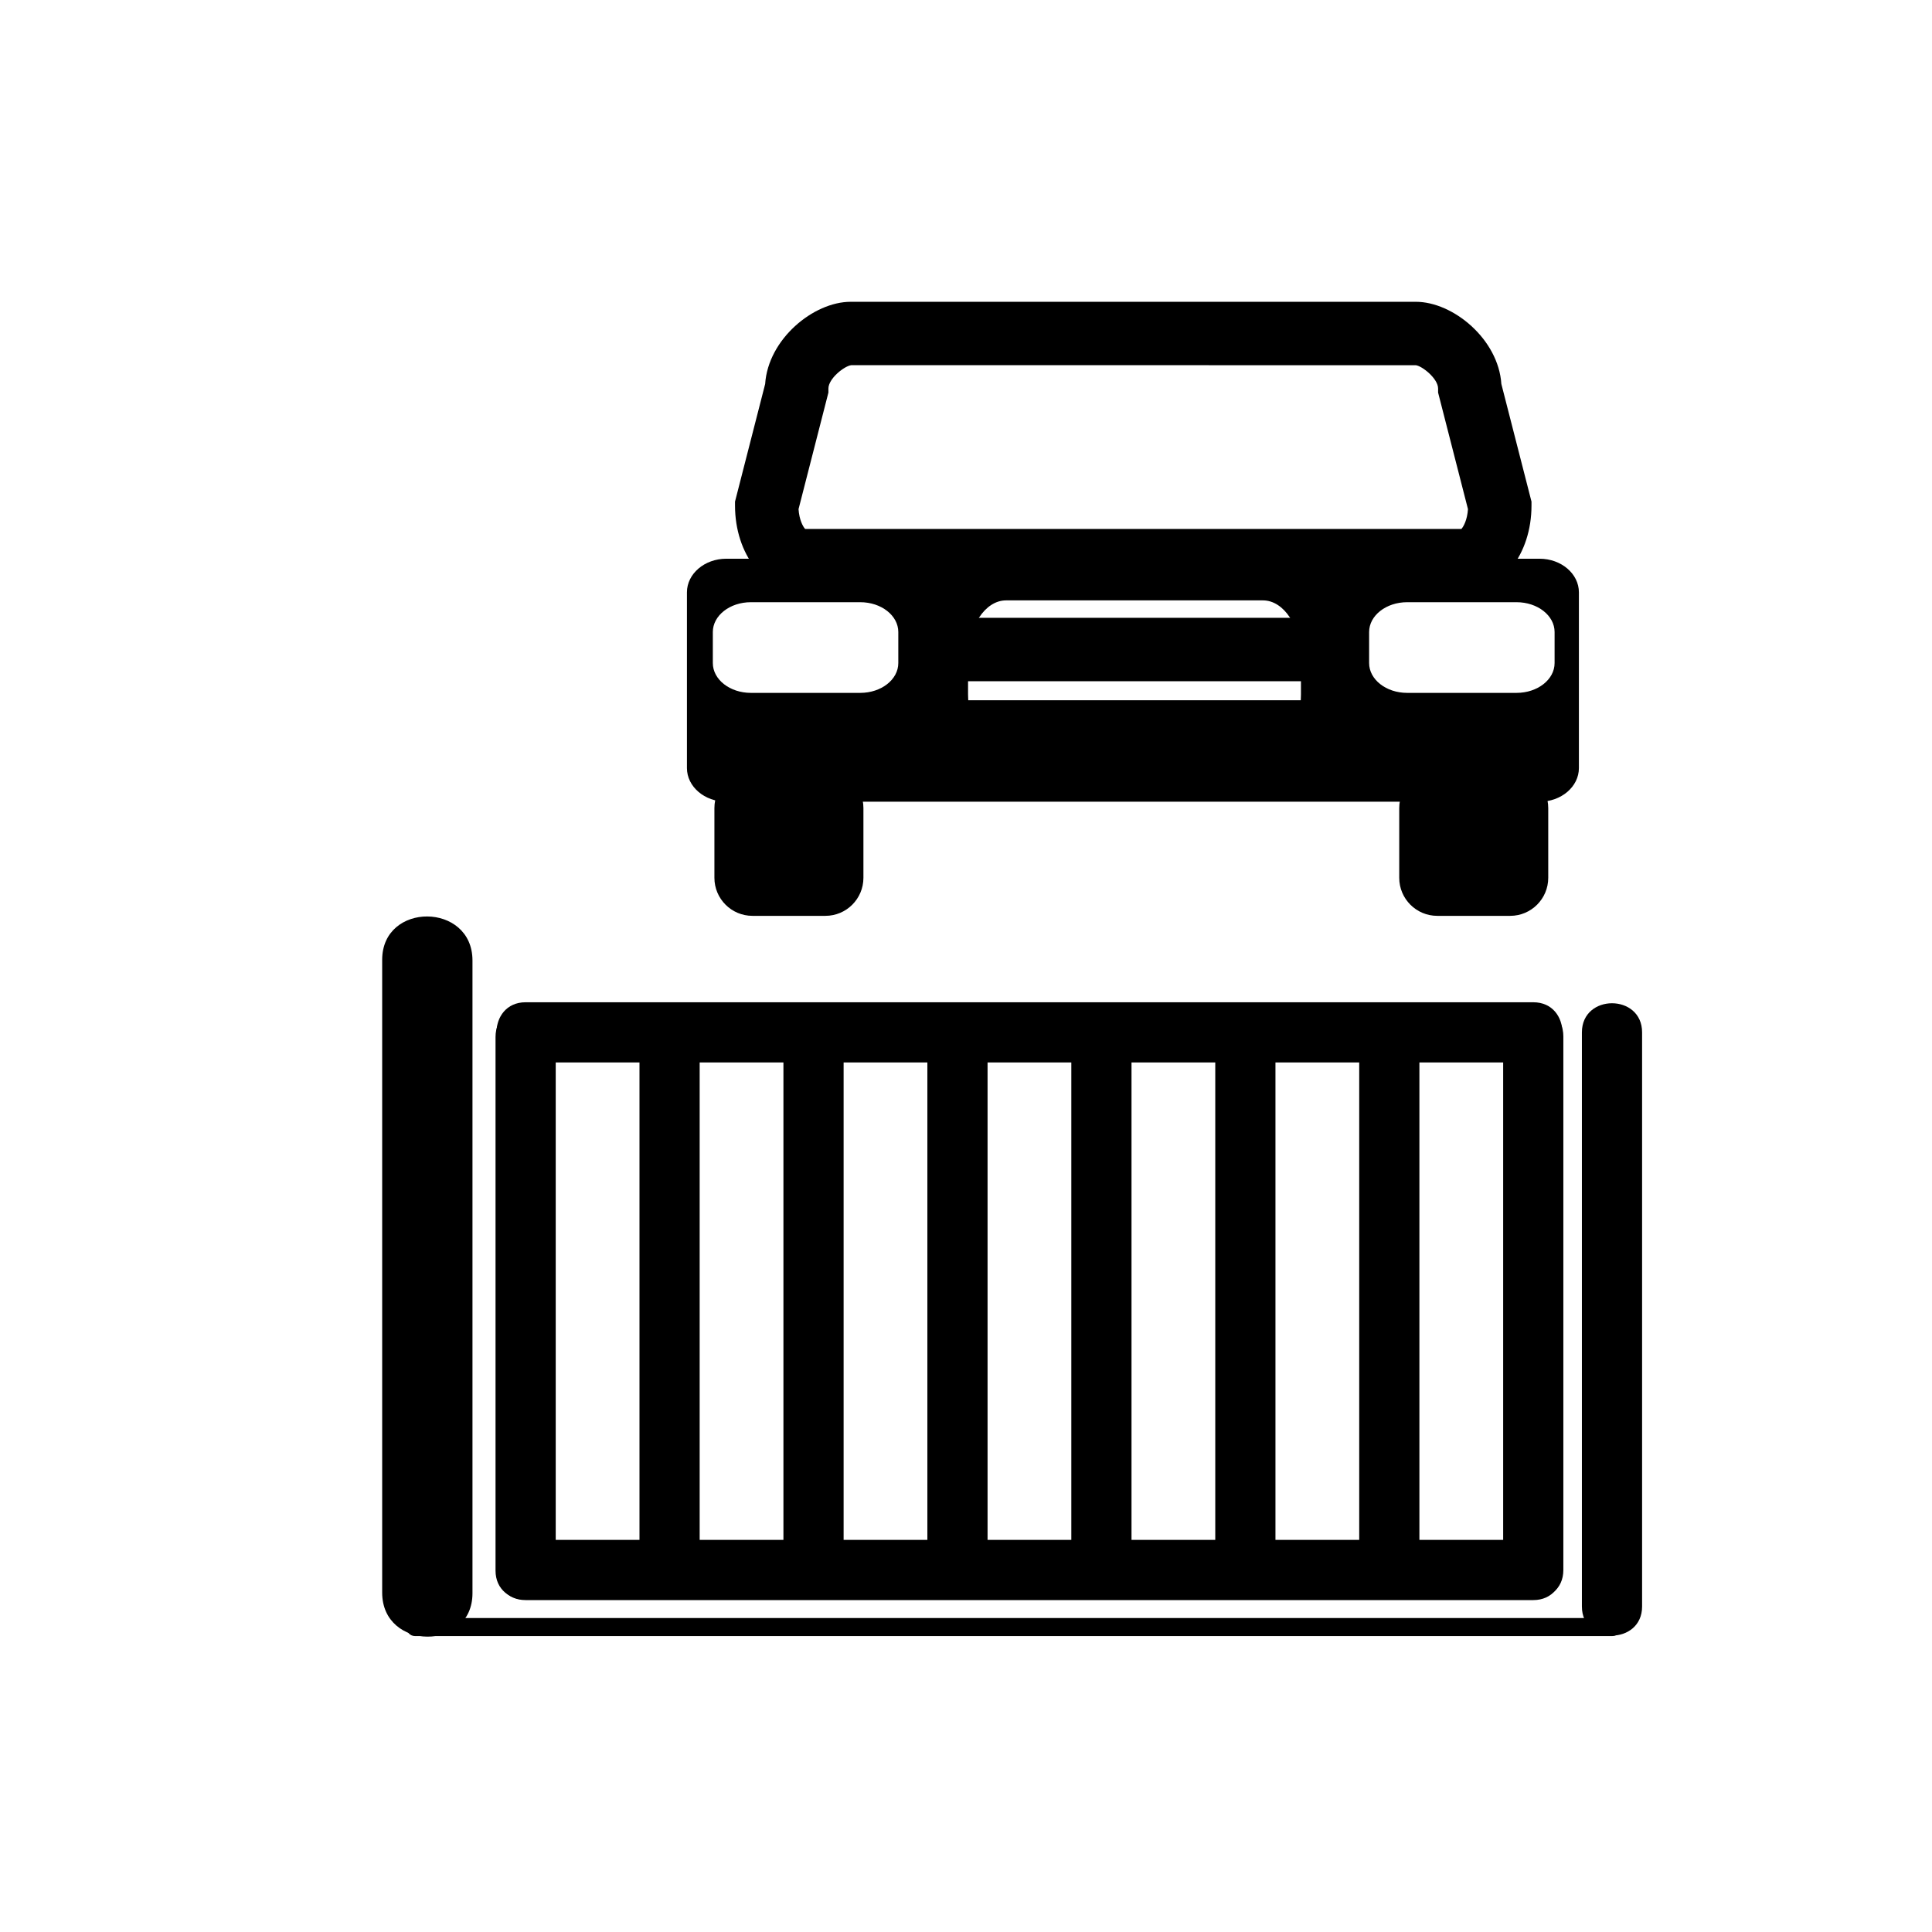
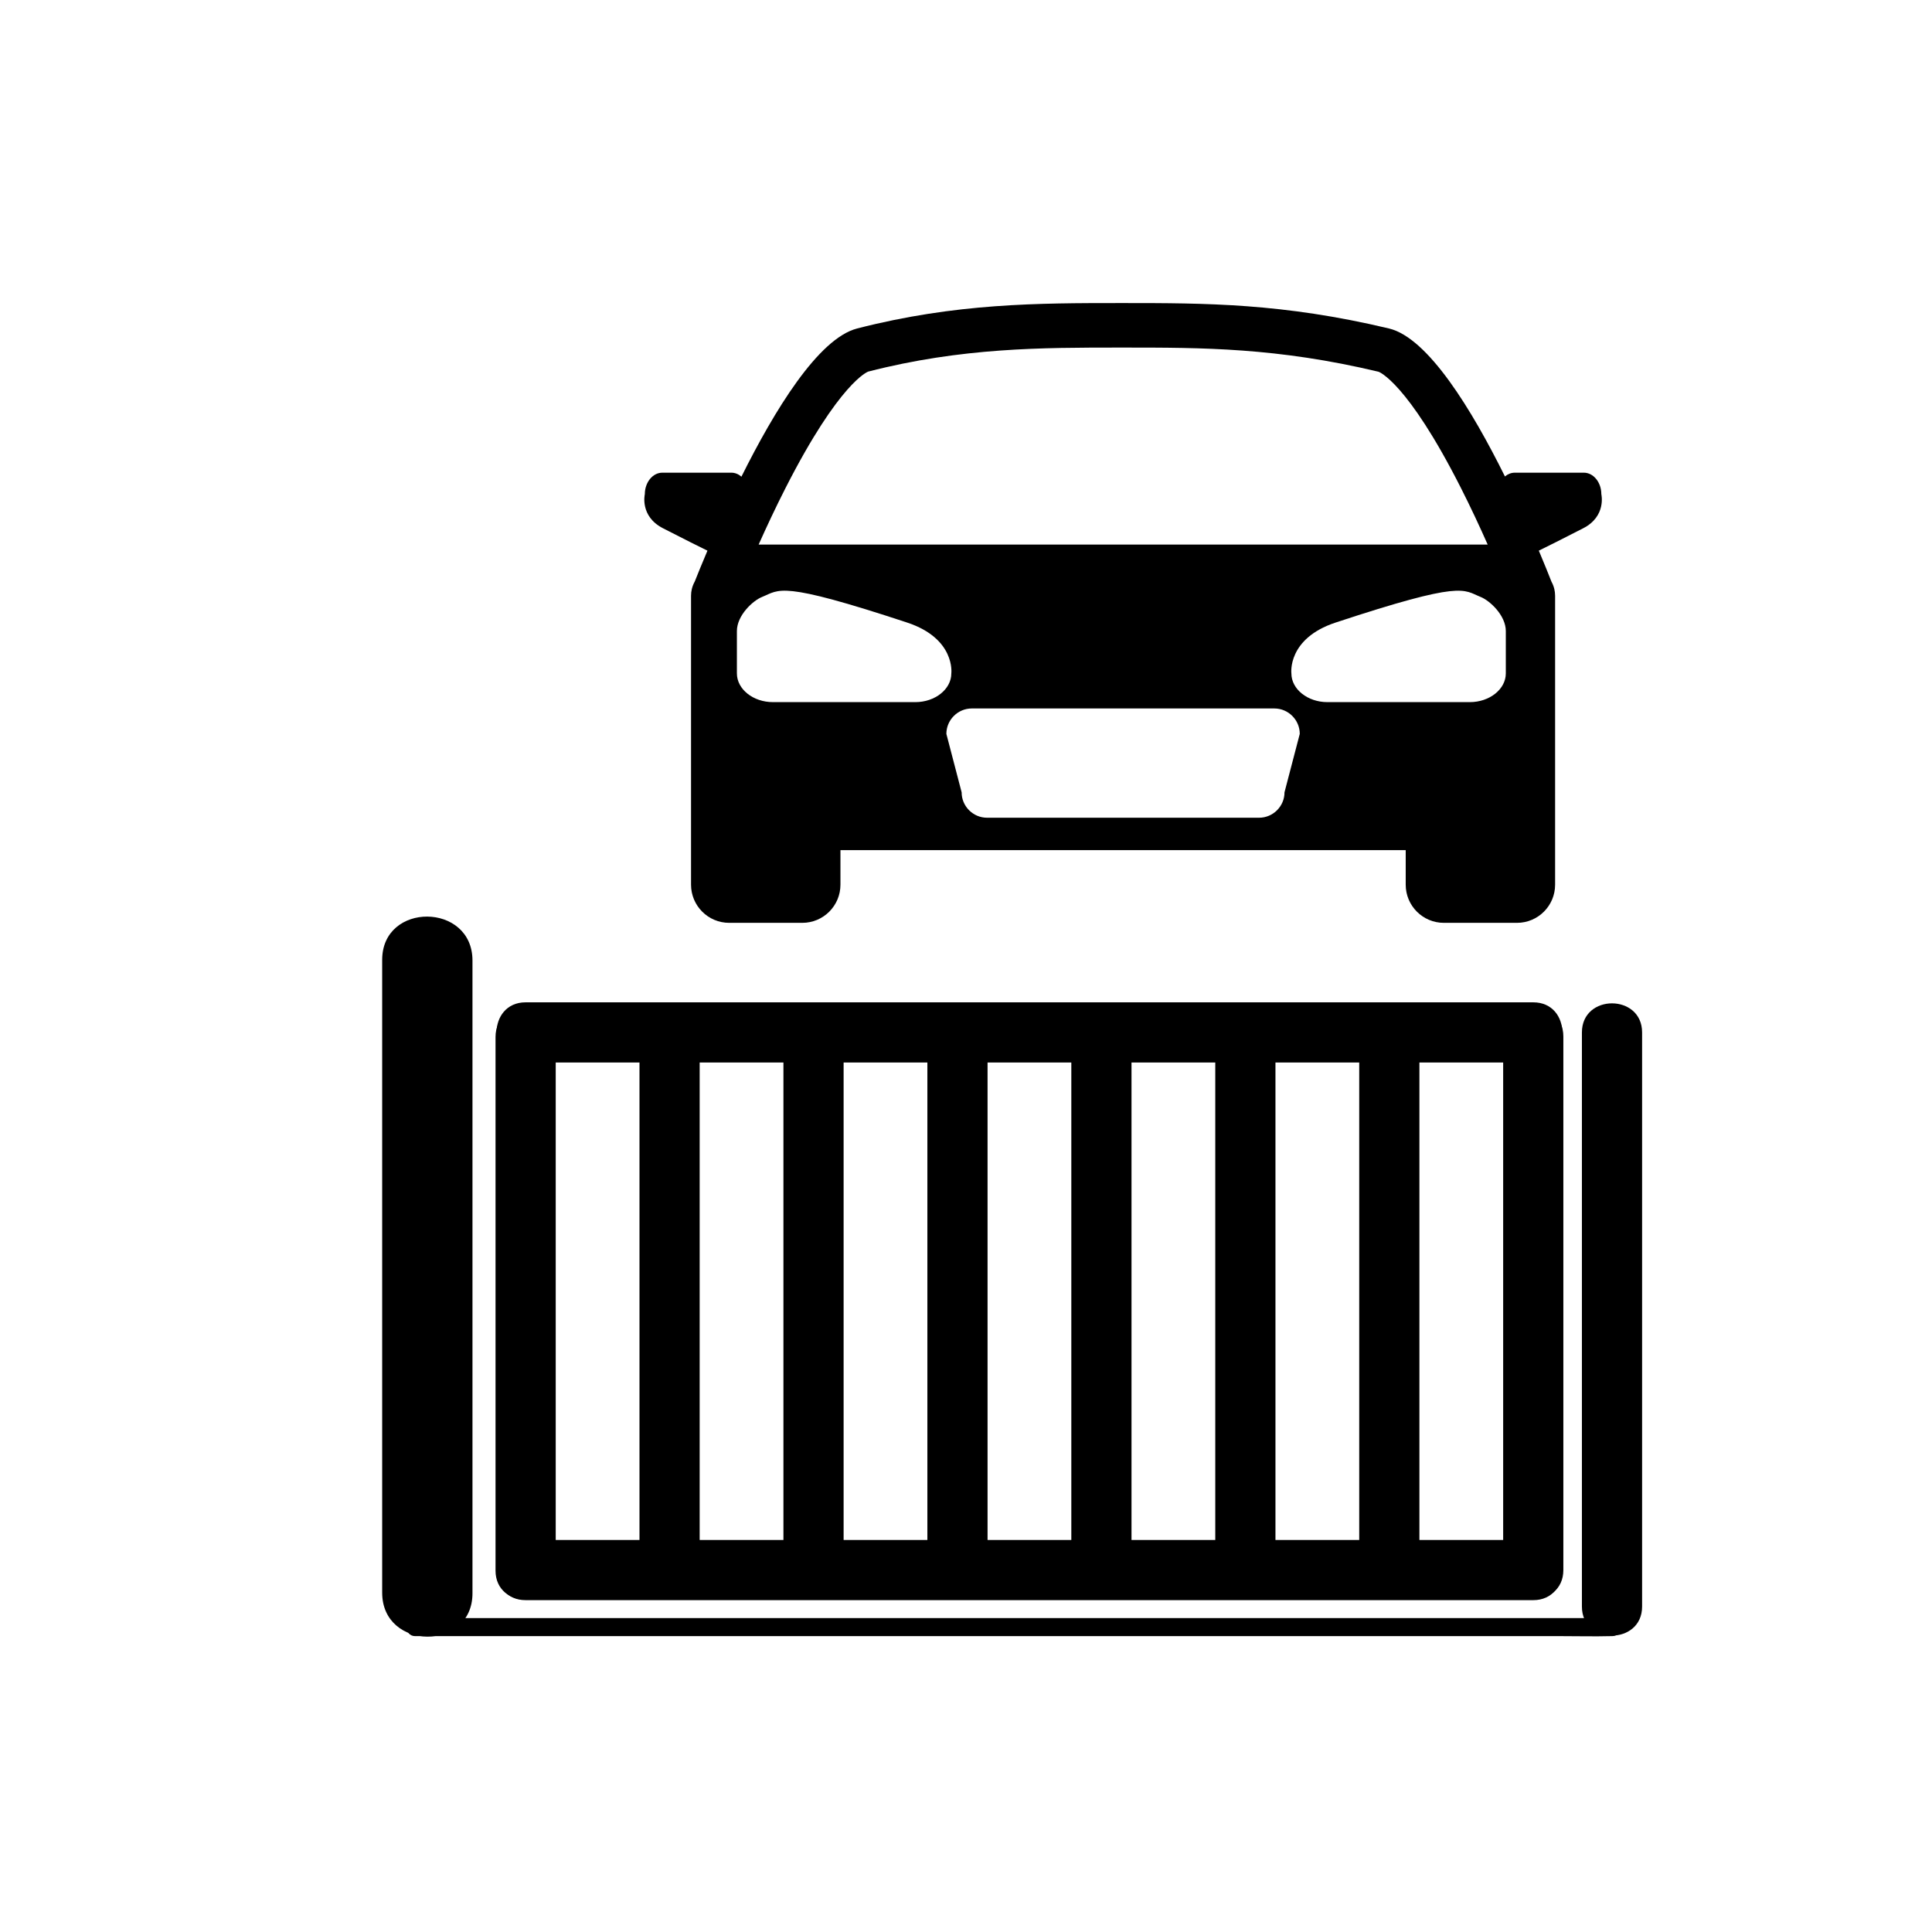
<svg xmlns="http://www.w3.org/2000/svg" viewBox="20 20 321 321">
  <g fill="#000">
-     <path d="m252.481,165.846c0,3.491 2.831,6.321 6.321,6.321h12.116c3.491,0 6.321-2.831 6.321-6.321v-11.589c0-3.491-2.83-6.321-6.321-6.321h-12.116c-3.49,0-6.321,2.83-6.321,6.321v11.589z" />
-     <path d="m138.699,165.846c0,3.491 2.831,6.321 6.321,6.321h12.116c3.491,0 6.321-2.831 6.321-6.321v-11.589c0-3.491-2.83-6.321-6.321-6.321h-12.116c-3.491,0-6.321,2.83-6.321,6.321v11.589z" />
-     <path d="m142.123,104.002v-.664l5.007-19.54c.488-7.432 8.013-13.655 14.21-13.655h93.9c6.197,0 13.721,6.223 14.209,13.655l5.007,19.54v.664c0,8.084-4.939,14.417-11.245,14.417h-109.843c-6.305-.001-11.245-6.333-11.245-14.417zm121.779,.591l-4.963-19.368v-.665c0-1.655-2.627-3.735-3.699-3.881l-93.813-.004c-1.159,.149-3.787,2.229-3.787,3.885v.665l-4.963,19.368c.115,1.777 .732,2.894 1.09,3.29h109.045c.358-.396 .974-1.512 1.09-3.29z" />
-     <path d="m134.134,118.42c0-3.086 2.928-5.589 6.538-5.589h135.123c3.61,0 6.538,2.502 6.538,5.589v29.194c0,3.085-2.928,5.589-6.538,5.589h-135.123c-3.61,0-6.538-2.503-6.538-5.589v-29.194zm113.344,11.748c0,2.735 2.83,4.953 6.321,4.953h18.174c3.491,0 6.321-2.217 6.321-4.953v-5.16c0-2.735-2.83-4.953-6.321-4.953h-18.174c-3.491,0-6.321,2.218-6.321,4.953v5.16zm-109.042,0c0,2.735 2.831,4.953 6.321,4.953h18.174c3.491,0 6.321-2.217 6.321-4.953v-5.16c0-2.735-2.831-4.953-6.321-4.953h-18.174c-3.491,0-6.321,2.218-6.321,4.953v5.16zm42.405,5.238c0,5.319 2.83,9.633 6.321,9.633h42.668c3.491,0 6.322-4.313 6.322-9.633v-6.02c0-5.32-2.831-9.633-6.322-9.633h-42.668c-3.491,0-6.321,4.313-6.321,9.633v6.02z" />
-     <path d="m173.729,122.65h69.534v10.536h-69.534z" />
-     <path d="m172.676,136.346h69.534v10.536h-69.534z" />
-     <path d="m83.498,179.472c0,35.047 0,70.094 0,105.141 0,9.686 15.003,9.771 15.003,.107 0-35.047 0-70.094 0-105.14-.001-9.686-15.003-9.771-15.003-.108z" />
-     <path d="m88.999,291.834c49.292,0 98.583,0 147.874,0 16.986,0 33.973,0 50.959,0 1.935,0 1.935-3 0-3-49.291,0-98.583,0-147.874,0-16.986,0-33.973,0-50.959,0-1.935,0-1.935,3 0,3z" />
-     <path d="m269.749,192.198c0,29.552 0,59.103 0,88.654 0,6.448 10,6.448 10,0 0-29.552 0-59.103 0-88.654 0-6.448-10-6.448-10,0z" />
-     <path d="m245.832,192.293c0,29.552 0,59.104 0,88.655 0,6.448 10,6.448 10,0 0-29.552 0-59.104 0-88.655 0-6.448-10-6.448-10,0z" />
-     <path d="m221.916,192.293c0,29.552 0,59.104 0,88.655 0,6.448 10,6.448 10,0 0-29.552 0-59.104 0-88.655 0-6.448-10-6.448-10,0z" />
-     <path d="m174.082,192.293c0,29.552 0,59.104 0,88.655 0,6.448 10,6.448 10,0 0-29.552 0-59.104 0-88.655 0-6.448-10-6.448-10,0z" />
-     <path d="m150.166,192.198c0,29.552 0,59.103 0,88.654 0,6.448 10,6.448 10,0 0-29.552 0-59.103 0-88.654 0-6.448-10-6.448-10,0z" />
-     <path d="m126.249,192.293c0,29.552 0,59.104 0,88.655 0,6.448 10,6.448 10,0 0-29.552 0-59.104 0-88.655 0-6.448-10-6.448-10,0z" />
-     <path d="m102.332,192.293c0,29.552 0,59.104 0,88.655 0,6.448 10,6.448 10,0 0-29.552 0-59.104 0-88.655 0-6.448-10-6.448-10,0z" />
-     <path d="m274.749,275.853c-49.657,0-99.315,0-148.973,0-6.148,0-12.296,0-18.444,0-6.449,0-6.449,10 0,10 49.658,0 99.315,0 148.973,0 6.148,0 12.297,0 18.444,0 6.448,0 6.448-10 0-10z" />
-     <path d="m274.749,186.525c-49.657,0-99.315,0-148.973,0-6.148,0-12.296,0-18.444,0-6.449,0-6.449,10 0,10 49.658,0 99.315,0 148.973,0 6.148,0 12.297,0 18.444,0 6.448,0 6.448-10 0-10z" />
-     <path d="m197.999,192.293c0,29.552 0,59.104 0,88.655 0,6.448 10,6.448 10,0 0-29.552 0-59.104 0-88.655 0-6.448-10-6.448-10,0z" />
-     <path d="m282.832,191.525c0,31.797 0,63.595 0,95.392 0,6.448 10,6.448 10,0 0-31.797 0-63.595 0-95.392 0-6.448-10-6.448-10-0z" />
+     <path d="M83.498,179.483c0,30.649,0,61.299,0,91.948c0,4.397,0,8.795,0,13.192 c0,9.664,15.003,9.767,15.003,0.108c0-30.649,0-61.299,0-91.948c0-4.397,0-8.795,0-13.192 C98.501,169.927,83.498,169.824,83.498,179.483L83.498,179.483z" />
+     <path d="M88.999,291.844c1.77,0,3.54,0,5.309,0c4.817,0,9.634,0,14.45,0c7.16,0,14.319,0,21.479,0 c8.66,0,17.32,0,25.98,0c9.567,0,19.134,0,28.701,0c9.616,0,19.232,0,28.848,0c8.966,0,17.932,0,26.898,0 c7.577,0,15.155,0,22.732,0c5.45,0,10.9,0,16.349,0c2.58,0,5.171,0.066,7.75,0c0.111-0.003,0.223,0,0.335,0c1.93,0,1.934-3,0-3   c-1.77,0-3.54,0-5.309,0c-4.817,0-9.634,0-14.45,0c-7.16,0-14.319,0-21.479,0c-8.66,0-17.32,0-25.98,0 c-9.567,0-19.134,0-28.701,0c-9.616,0-19.232,0-28.848,0c-8.966,0-17.932,0-26.898,0c-7.577,0-15.155,0-22.732,0 c-5.45,0-10.9,0-16.349,0c-2.58,0-5.171-0.066-7.75,0c-0.111,0.003-0.223,0-0.335,0   C87.069,288.844,87.066,291.844,88.999,291.844L88.999,291.844z" />
+     <path d="M269.749,192.208c0,25.834,0,51.668,0,77.502c0,3.717,0,7.435,0,11.152c0,6.435,10,6.445,10,0 c0-25.834,0-51.668,0-77.502c0-3.717,0-7.435,0-11.152C279.749,185.774,269.749,185.763,269.749,192.208L269.749,192.208z" />
+     <path d="M245.833,192.304c0,25.834,0,51.669,0,77.503c0,3.717,0,7.435,0,11.152c0,6.435,10,6.445,10,0 c0-25.834,0-51.669,0-77.503c0-3.717,0-7.435,0-11.152C255.833,185.869,245.833,185.859,245.833,192.304L245.833,192.304z" />
+     <path d="M221.916,192.304c0,25.834,0,51.669,0,77.503c0,3.717,0,7.435,0,11.152c0,6.435,10,6.445,10,0 c0-25.834,0-51.669,0-77.503c0-3.717,0-7.435,0-11.152C231.916,185.869,221.916,185.859,221.916,192.304L221.916,192.304z" />
+     <path d="M174.082,192.304c0,25.834,0,51.669,0,77.503c0,3.717,0,7.435,0,11.152c0,6.435,10,6.445,10,0 c0-25.834,0-51.669,0-77.503c0-3.717,0-7.435,0-11.152C184.082,185.869,174.082,185.859,174.082,192.304L174.082,192.304z" />
+     <path d="M150.166,192.208c0,25.834,0,51.668,0,77.502c0,3.717,0,7.435,0,11.152c0,6.435,10,6.445,10,0 c0-25.834,0-51.668,0-77.502c0-3.717,0-7.435,0-11.152C160.166,185.774,150.166,185.763,150.166,192.208L150.166,192.208z" />
+     <path d="M126.249,192.304c0,25.834,0,51.669,0,77.503c0,3.717,0,7.435,0,11.152c0,6.435,10,6.445,10,0 c0-25.834,0-51.669,0-77.503c0-3.717,0-7.435,0-11.152C136.249,185.869,126.249,185.859,126.249,192.304L126.249,192.304z" />
+     <path d="M102.332,192.304c0,25.834,0,51.669,0,77.503c0,3.717,0,7.435,0,11.152c0,6.435,10,6.445,10,0 c0-25.834,0-51.669,0-77.503c0-3.717,0-7.435,0-11.152C112.332,185.869,102.332,185.859,102.332,192.304L102.332,192.304z" />
+     <path d="M274.749,275.863c-48.991,0-97.982,0-146.973,0c-6.815,0-13.629,0-20.444,0 c-6.435,0-6.445,10,0,10c48.991,0,97.982,0,146.973,0c6.814,0,13.629,0,20.444,0 C281.184,285.863,281.194,275.863,274.749,275.863L274.749,275.863z" />
+     <path d="M274.749,186.536c-48.991,0-97.982,0-146.973,0c-6.815,0-13.629,0-20.444,0 c-6.435,0-6.445,10,0,10c48.991,0,97.982,0,146.973,0c6.814,0,13.629,0,20.444,0 C281.184,196.536,281.194,186.536,274.749,186.536L274.749,186.536z" />
+     <path d="M197.999,192.304c0,25.834,0,51.669,0,77.503c0,3.717,0,7.435,0,11.152c0,6.435,10,6.445,10,0 c0-25.834,0-51.669,0-77.503c0-3.717,0-7.435,0-11.152C207.999,185.869,197.999,185.859,197.999,192.304L197.999,192.304z" />
+     <path d="M282.833,191.536c0,27.784,0,55.569,0,83.353c0,4.013,0,8.026,0,12.038c0,6.435,10,6.445,10,0 c0-27.784,0-55.569,0-83.353c0-4.013,0-8.026,0-12.038C292.833,185.101,282.833,185.09,282.833,191.536L282.833,191.536z" />
+     <path d="M286.061,102.109c0-1.965-1.308-3.573-2.906-3.573h-11.474c-0.607,0-1.17,0.233-1.637,0.628 c-5.446-10.992-12.761-23.037-19.26-24.586c-17.66-4.211-30.495-4.225-44.136-4.225c-0.091,0-0.181,0-0.271,0 c-0.089,0-0.18,0-0.269,0c-13.547,0-27.326,0.014-43.7,4.225c-6.463,1.662-13.769,13.672-19.22,24.621   c-0.474-0.414-1.049-0.663-1.671-0.663h-11.474c-1.598,0-2.906,1.608-2.906,3.573c0,0-0.879,3.677,3.035,5.669 c3.554,1.809,5.839,2.982,7.369,3.716c-0.953,2.243-1.67,4.019-2.108,5.126c-0.215,0.394-0.384,0.811-0.487,1.249l0,0.001h0 c-0.085,0.36-0.13,0.732-0.13,1.113v24.771v11.891v11.347c0,3.5,2.838,6.338,6.338,6.338h12.147c3.5,0,6.338-2.838,6.338-6.338   v-5.743h93.918v5.743c0,3.5,2.838,6.338,6.338,6.338h12.147c3.5,0,6.338-2.838,6.338-6.338v-11.347v-11.891v-24.771 c0-0.381-0.046-0.753-0.131-1.113h0l0-0.001c-0.101-0.428-0.265-0.836-0.473-1.223c-0.434-1.106-1.149-2.895-2.103-5.157 c1.53-0.734,3.812-1.905,7.357-3.71C286.94,105.787,286.061,102.109,286.061,102.109z M172.074,136.658h-23.65   c-3.294,0-5.989-2.15-5.989-4.777v-7.027c0-2.627,2.679-5.07,4.163-5.664c2.971-1.189,2.812-2.788,24.12,4.247 c8.066,2.663,7.344,8.443,7.344,8.443C178.063,134.508,175.368,136.658,172.074,136.658z M233.419,151.64 c0,2.324-1.901,4.225-4.225,4.225h-45.195c-2.324,0-4.225-1.901-4.225-4.225l-2.535-9.704c0-2.324,1.901-4.225,4.225-4.225h50.266   c2.324,0,4.225,1.901,4.225,4.225L233.419,151.64z M270.19,131.881c0,2.627-2.695,4.777-5.989,4.777h-23.65 c-3.294,0-5.989-2.15-5.989-4.777c0,0-0.722-5.78,7.344-8.443c21.309-7.036,21.15-5.436,24.12-4.247 c1.484,0.594,4.164,3.036,4.164,5.664V131.881z M150.519,101.078c8.996-17.666,13.7-19.328,13.731-19.338   c15.52-3.992,28.909-3.992,41.858-3.992h0.269h0.271c13.138,0,25.548,0,42.396,4.017c0.046,0.014,4.728,1.654,13.63,19.196 c1.685,3.32,3.214,6.61,4.501,9.516H146.049C147.329,107.608,148.846,104.363,150.519,101.078z" />
  </g>
</svg>
